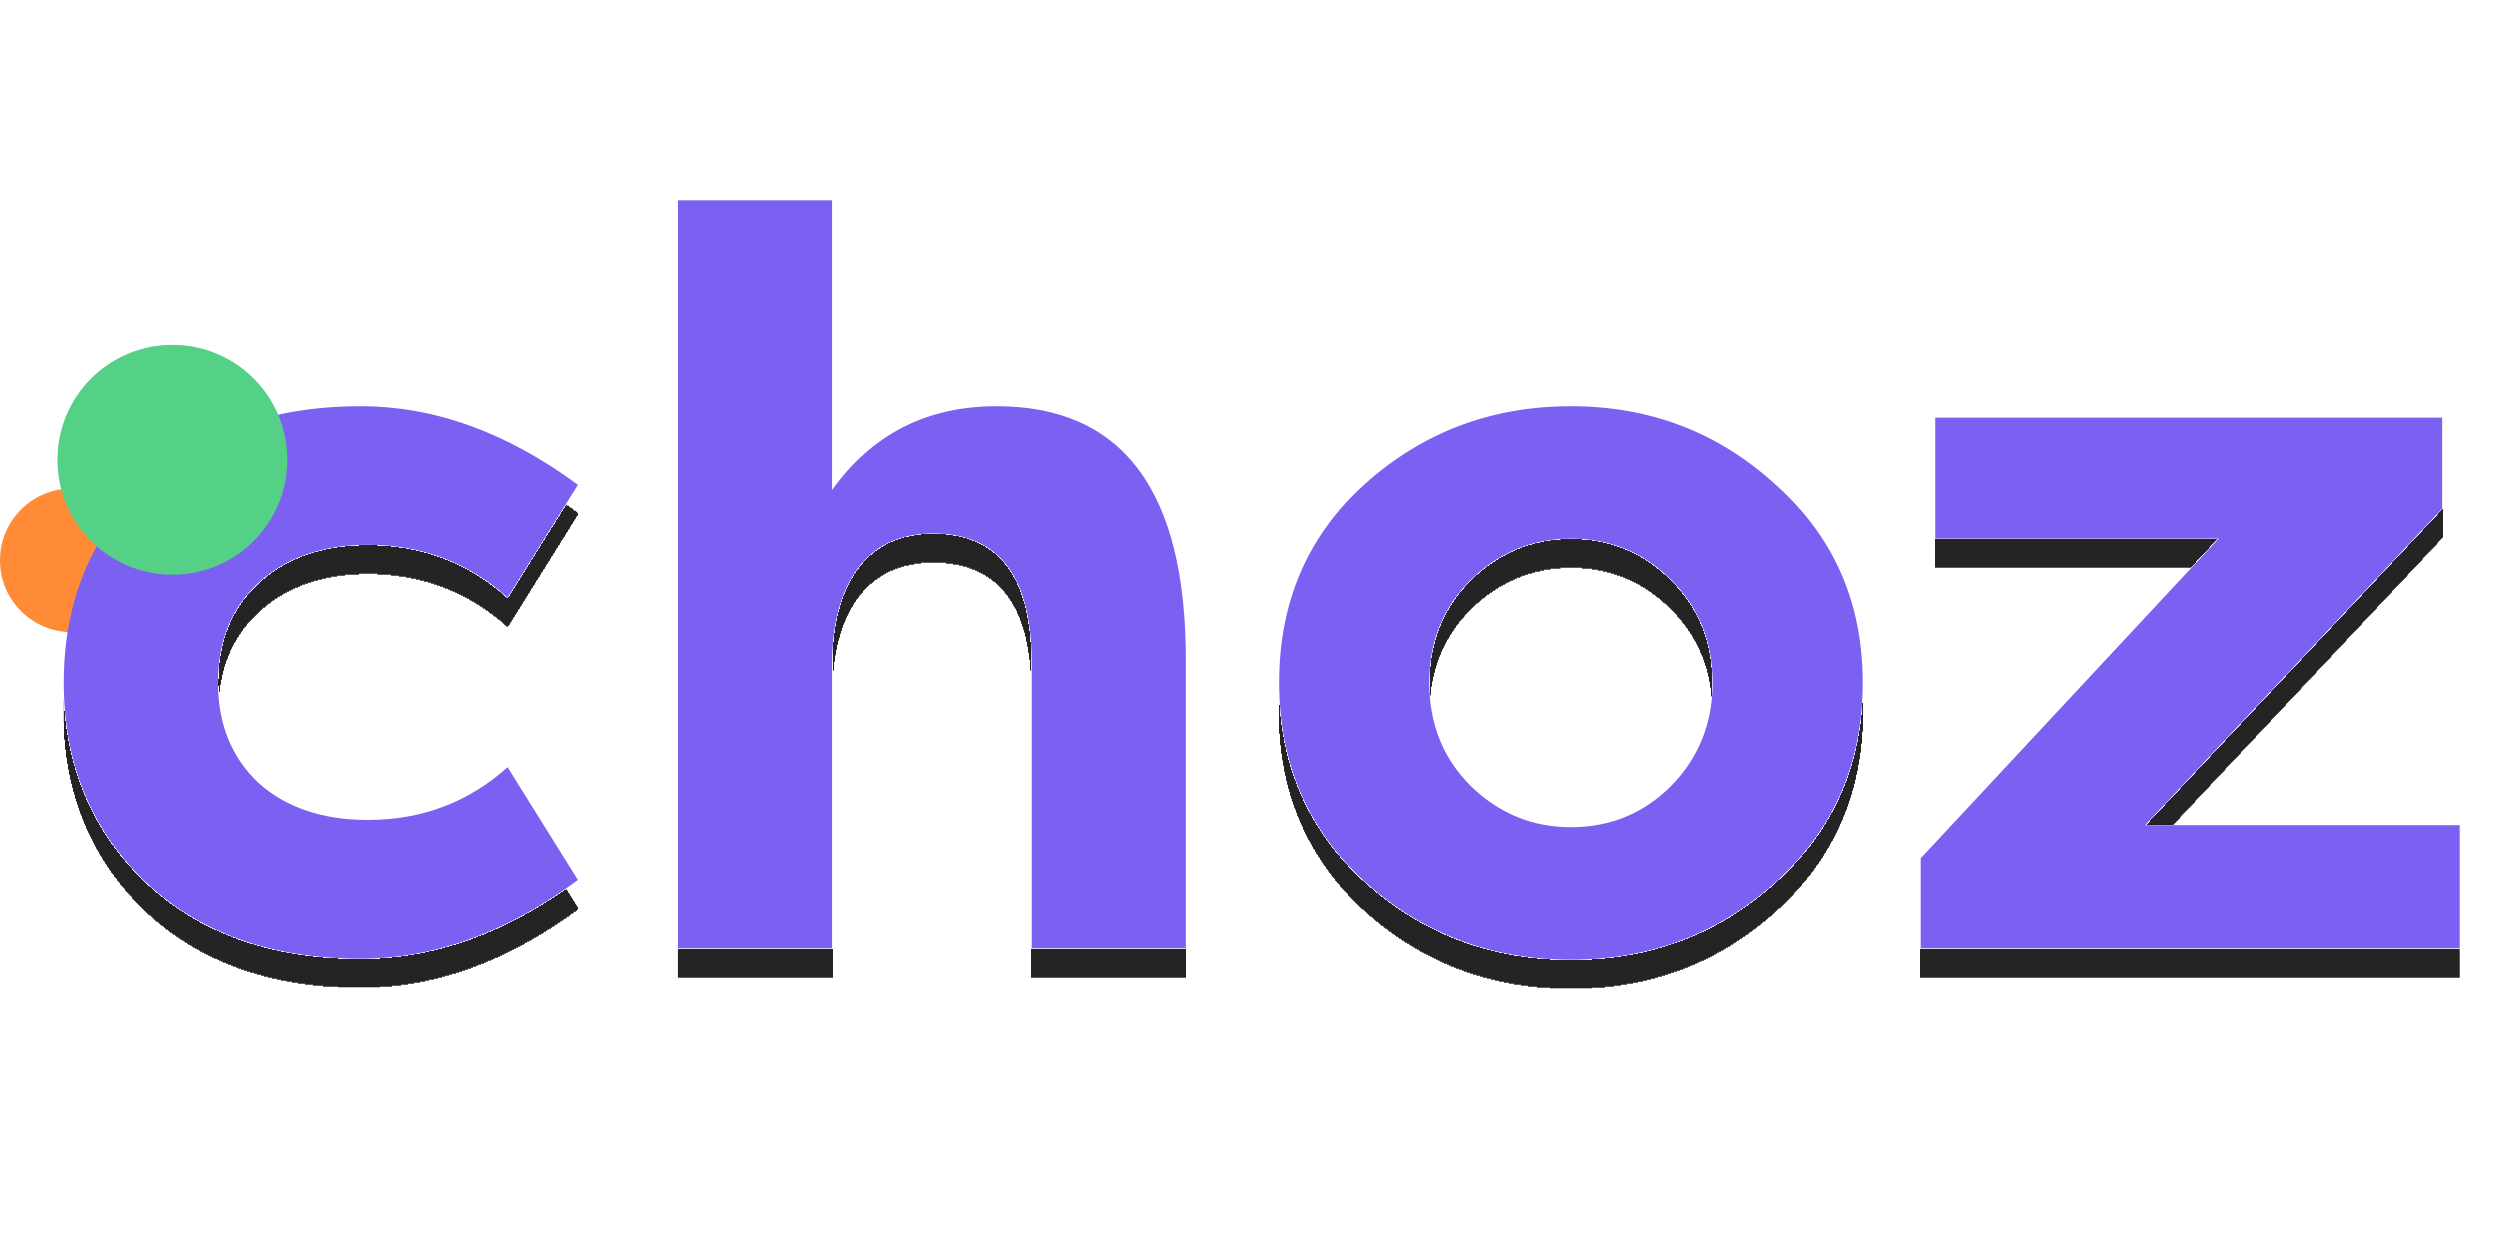
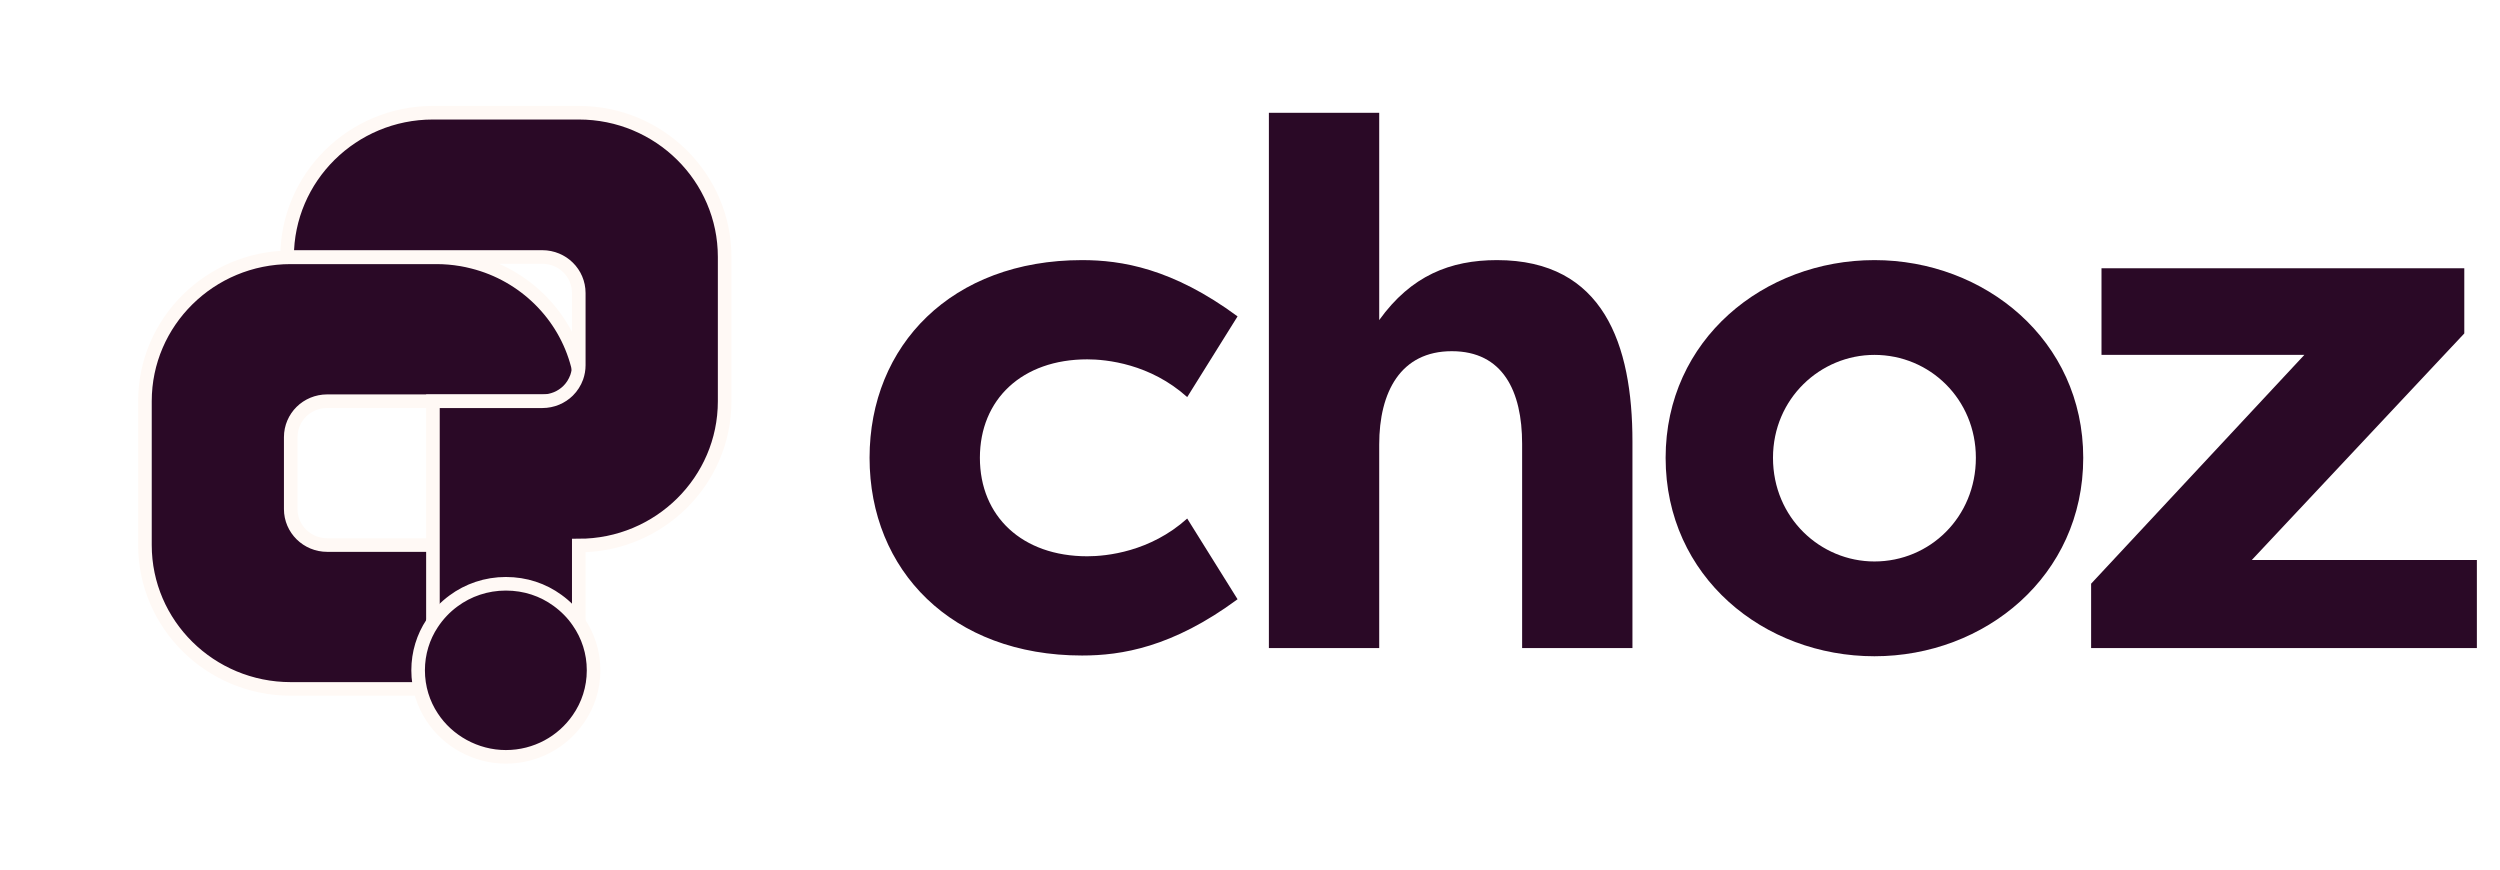
- <svg xmlns="http://www.w3.org/2000/svg" width="87" height="43" viewBox="0 0 87 43" fill="none">
-   <path d="M2.5 22C3.881 22 5 20.881 5 19.5C5 18.119 3.881 17 2.5 17C1.119 17 0 18.119 0 19.5C0 20.881 1.119 22 2.5 22Z" fill="#FF8B37" />
-   <g filter="url(#filter0_d_5306_20907)">
-     <path d="M5.028 30.66C3.156 28.836 2.22 26.532 2.22 23.748C2.22 20.964 3.156 18.672 5.028 16.872C6.924 15.048 9.432 14.136 12.552 14.136C15.12 14.136 17.64 15.048 20.112 16.872L17.664 20.796C16.296 19.572 14.676 18.96 12.804 18.96C11.22 18.96 9.948 19.404 8.988 20.292C8.052 21.156 7.584 22.308 7.584 23.748C7.584 25.188 8.052 26.352 8.988 27.24C9.948 28.104 11.22 28.536 12.804 28.536C14.676 28.536 16.296 27.924 17.664 26.7L20.112 30.624C17.64 32.448 15.12 33.36 12.552 33.36C9.432 33.36 6.924 32.46 5.028 30.66Z" fill="#7B60F1" />
-   </g>
-   <path d="M6 20C8.209 20 10 18.209 10 16C10 13.791 8.209 12 6 12C3.791 12 2 13.791 2 16C2 18.209 3.791 20 6 20Z" fill="#55D087" />
-   <g filter="url(#filter1_d_5306_20907)">
-     <path d="M23.592 33V6.972H28.956V17.052C30.348 15.108 32.256 14.136 34.68 14.136C39.072 14.136 41.268 17.076 41.268 22.956V33H35.904V23.064C35.904 20.064 34.764 18.564 32.484 18.564C31.308 18.564 30.42 18.984 29.82 19.824C29.244 20.64 28.956 21.732 28.956 23.1V33H23.592ZM47.505 30.696C45.513 28.872 44.517 26.556 44.517 23.748C44.517 20.94 45.513 18.636 47.505 16.836C49.521 15.036 51.909 14.136 54.669 14.136C57.429 14.136 59.805 15.048 61.797 16.872C63.813 18.672 64.821 20.964 64.821 23.748C64.821 26.556 63.813 28.872 61.797 30.696C59.805 32.496 57.429 33.396 54.669 33.396C51.909 33.396 49.521 32.496 47.505 30.696ZM49.737 23.748C49.737 25.188 50.217 26.388 51.177 27.348C52.161 28.308 53.325 28.788 54.669 28.788C56.037 28.788 57.201 28.308 58.161 27.348C59.121 26.364 59.601 25.164 59.601 23.748C59.601 22.332 59.121 21.144 58.161 20.184C57.201 19.224 56.037 18.744 54.669 18.744C53.325 18.744 52.161 19.224 51.177 20.184C50.217 21.144 49.737 22.332 49.737 23.748ZM85.597 28.716V33H66.841V29.868L77.21 18.744H67.346V14.532H84.986V17.7L74.653 28.716H85.597Z" fill="#7B60F1" />
-   </g>
-   <defs>
-     <filter id="filter0_d_5306_20907" x="2.221" y="14.136" width="17.892" height="20.225" filterUnits="userSpaceOnUse" color-interpolation-filters="sRGB">
-       <feFlood flood-opacity="0" result="BackgroundImageFix" />
-       <feColorMatrix in="SourceAlpha" type="matrix" values="0 0 0 0 0 0 0 0 0 0 0 0 0 0 0 0 0 0 127 0" result="hardAlpha" />
-       <feOffset dy="1" />
-       <feComposite in2="hardAlpha" operator="out" />
-       <feColorMatrix type="matrix" values="0 0 0 0 0.147 0 0 0 0 0.143 0 0 0 0 0.143 0 0 0 1 0" />
-       <feBlend mode="normal" in2="BackgroundImageFix" result="effect1_dropShadow_5306_20907" />
-       <feBlend mode="normal" in="SourceGraphic" in2="effect1_dropShadow_5306_20907" result="shape" />
-     </filter>
-     <filter id="filter1_d_5306_20907" x="23.592" y="6.972" width="62.006" height="27.425" filterUnits="userSpaceOnUse" color-interpolation-filters="sRGB">
-       <feFlood flood-opacity="0" result="BackgroundImageFix" />
-       <feColorMatrix in="SourceAlpha" type="matrix" values="0 0 0 0 0 0 0 0 0 0 0 0 0 0 0 0 0 0 127 0" result="hardAlpha" />
-       <feOffset dy="1" />
-       <feComposite in2="hardAlpha" operator="out" />
-       <feColorMatrix type="matrix" values="0 0 0 0 0.147 0 0 0 0 0.143 0 0 0 0 0.143 0 0 0 1 0" />
-       <feBlend mode="normal" in2="BackgroundImageFix" result="effect1_dropShadow_5306_20907" />
-       <feBlend mode="normal" in="SourceGraphic" in2="effect1_dropShadow_5306_20907" result="shape" />
-     </filter>
-   </defs>
+ <svg xmlns="http://www.w3.org/2000/svg" width="92" height="32" viewBox="0 0 92 32" fill="none">
+   <path d="M21.354 13.88C21.285 14.07 21.177 14.24 21.038 14.377C20.797 14.616 20.458 14.764 20.088 14.764H12.04C11.67 14.764 11.332 14.912 11.091 15.15C10.849 15.389 10.699 15.722 10.699 16.087V18.735C10.699 19.465 11.3 20.058 12.04 20.058H16.064V23.632C15.737 24.124 15.859 24.717 15.859 25.352H10.699C7.738 25.352 5.334 22.98 5.334 20.058V14.764C5.334 13.303 5.935 11.979 6.906 11.021C7.877 10.062 9.218 9.469 10.699 9.469H16.064C16.37 9.469 16.671 9.496 16.96 9.544H16.966C17.116 9.57 17.261 9.602 17.406 9.639C18.35 9.877 19.192 10.364 19.858 11.021C20.523 11.677 21.016 12.508 21.258 13.44C21.295 13.583 21.328 13.731 21.354 13.88Z" fill="#2A0926" stroke="#FFF9F5" stroke-width="0.5" stroke-miterlimit="10" />
+   <path d="M26.667 9.457V14.766C26.667 16.232 26.066 17.559 25.094 18.52C24.122 19.481 22.781 20.076 21.299 20.076V23.595C21.095 23.293 20.832 23.027 20.532 22.81C20 22.422 19.346 22.199 18.637 22.199C17.928 22.199 17.252 22.433 16.715 22.831C16.404 23.059 16.141 23.341 15.932 23.659V14.766H19.957C20.328 14.766 20.666 14.618 20.907 14.379C21.047 14.241 21.154 14.071 21.224 13.88C21.272 13.742 21.299 13.593 21.299 13.439V10.784C21.299 10.418 21.149 10.084 20.907 9.845C20.666 9.606 20.328 9.457 19.957 9.457H10.565C10.565 7.992 11.166 6.665 12.137 5.704C13.109 4.743 14.45 4.148 15.932 4.148H21.299C22.781 4.148 24.122 4.743 25.094 5.704C26.066 6.665 26.667 7.992 26.667 9.457Z" fill="#2A0926" stroke="#FFF9F5" stroke-width="0.5" stroke-miterlimit="10" />
+   <path d="M21.844 24.667C21.844 25.331 21.64 25.946 21.284 26.456C20.709 27.294 19.729 27.852 18.615 27.852C17.502 27.852 16.474 27.268 15.903 26.392C15.575 25.899 15.387 25.304 15.387 24.667C15.387 24.03 15.575 23.436 15.903 22.942C16.113 22.624 16.377 22.342 16.689 22.114C17.227 21.716 17.894 21.483 18.615 21.483C19.336 21.483 19.982 21.705 20.515 22.093C20.816 22.311 21.08 22.576 21.284 22.878C21.64 23.388 21.844 24.004 21.844 24.667Z" fill="#2A0926" stroke="#FFF9F5" stroke-width="0.5" stroke-miterlimit="10" />
+   <path d="M91.149 20.608V23.85H76.953V21.48L84.8 13.06H77.335V9.872H90.686V12.27L82.866 20.608H91.149Z" fill="#2A0926" />
+   <path d="M61.295 16.848C61.295 12.488 64.919 9.572 68.979 9.572C73.039 9.572 76.663 12.515 76.663 16.848C76.663 21.207 73.039 24.15 68.979 24.15C64.919 24.15 61.295 21.235 61.295 16.848ZM65.246 16.848C65.246 19.055 66.99 20.662 68.979 20.662C71.022 20.662 72.712 19.027 72.712 16.848C72.712 14.695 71.022 13.06 68.979 13.06C66.99 13.06 65.246 14.668 65.246 16.848Z" fill="#2A0926" />
+   <path d="M46.695 23.85V4.15H50.755V11.779C51.927 10.145 53.371 9.572 55.088 9.572C59.011 9.572 60.074 12.679 60.074 16.248V23.85H56.014V16.33C56.014 14.395 55.306 12.924 53.426 12.924C51.545 12.924 50.755 14.422 50.755 16.357V23.85H46.695Z" fill="#2A0926" />
+   <path d="M32 16.848C32 12.706 35.025 9.572 39.82 9.572C41.264 9.572 43.144 9.872 45.542 11.643L43.689 14.613C42.327 13.387 40.719 13.224 40.011 13.224C37.613 13.224 36.06 14.695 36.06 16.848C36.06 19 37.613 20.471 40.011 20.471C40.719 20.471 42.327 20.308 43.689 19.082L45.542 22.052C43.144 23.823 41.264 24.123 39.82 24.123C35.025 24.123 32 20.989 32 16.848Z" fill="#2A0926" />
</svg>
